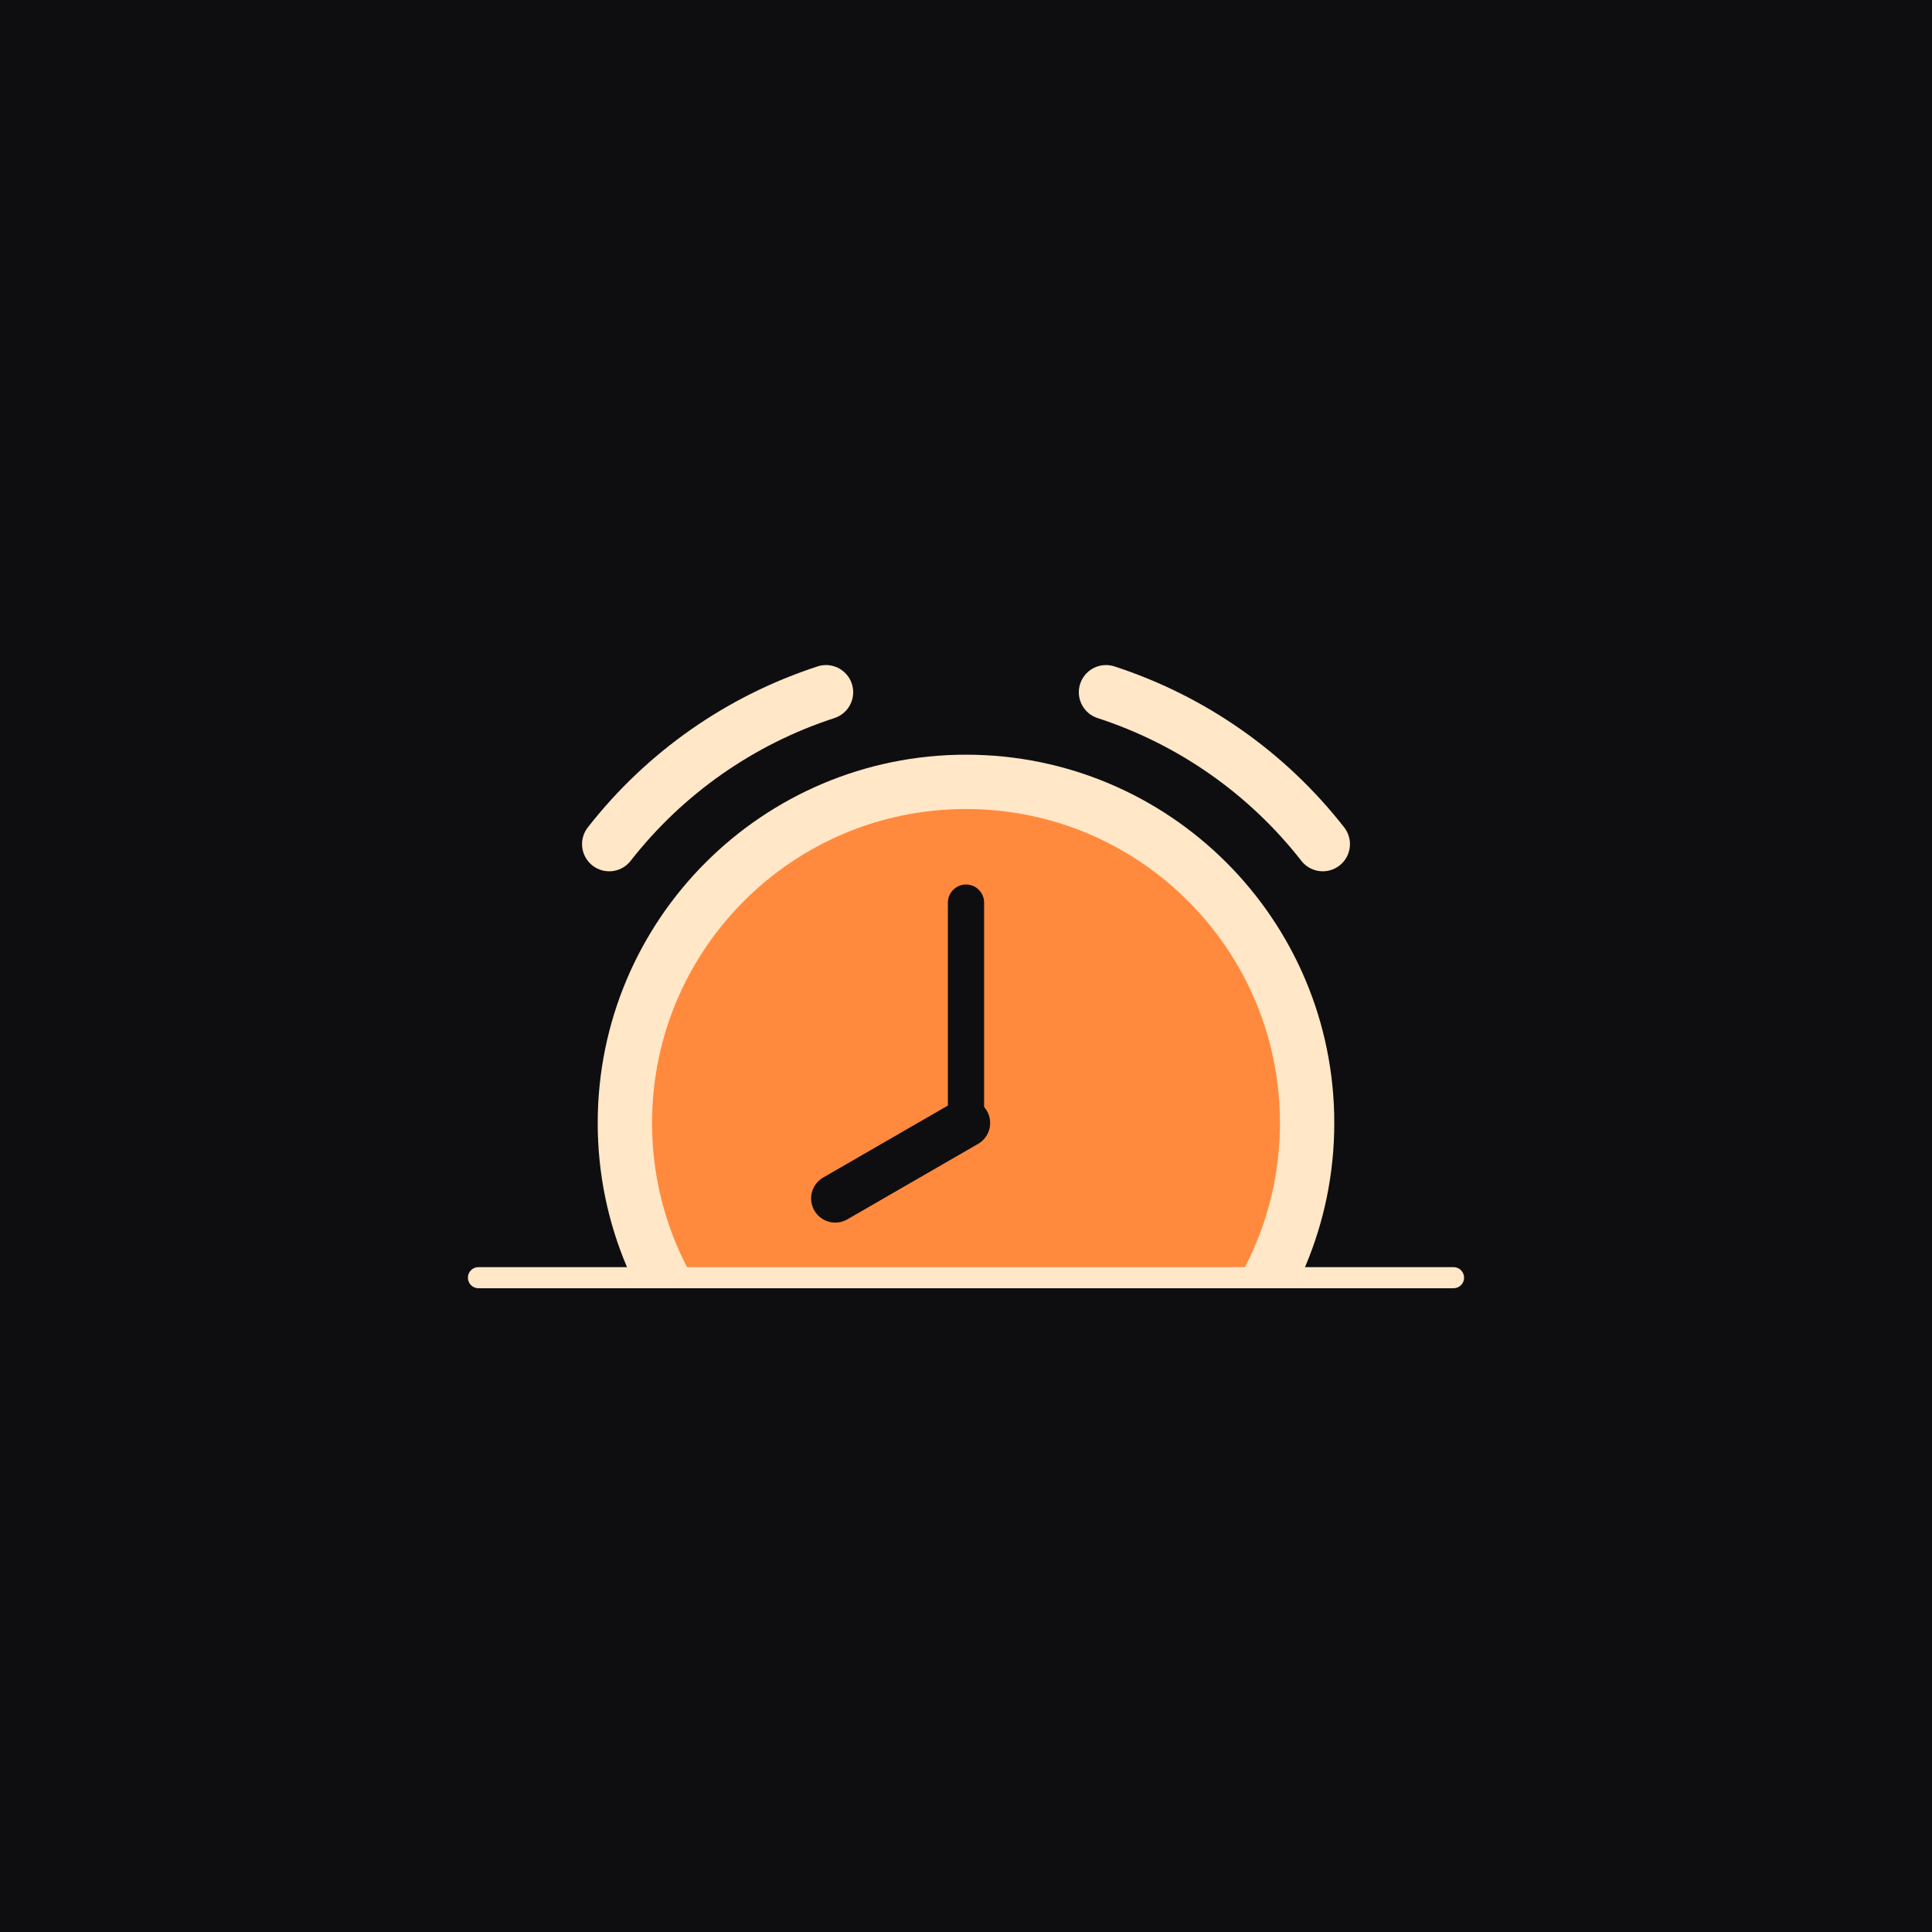
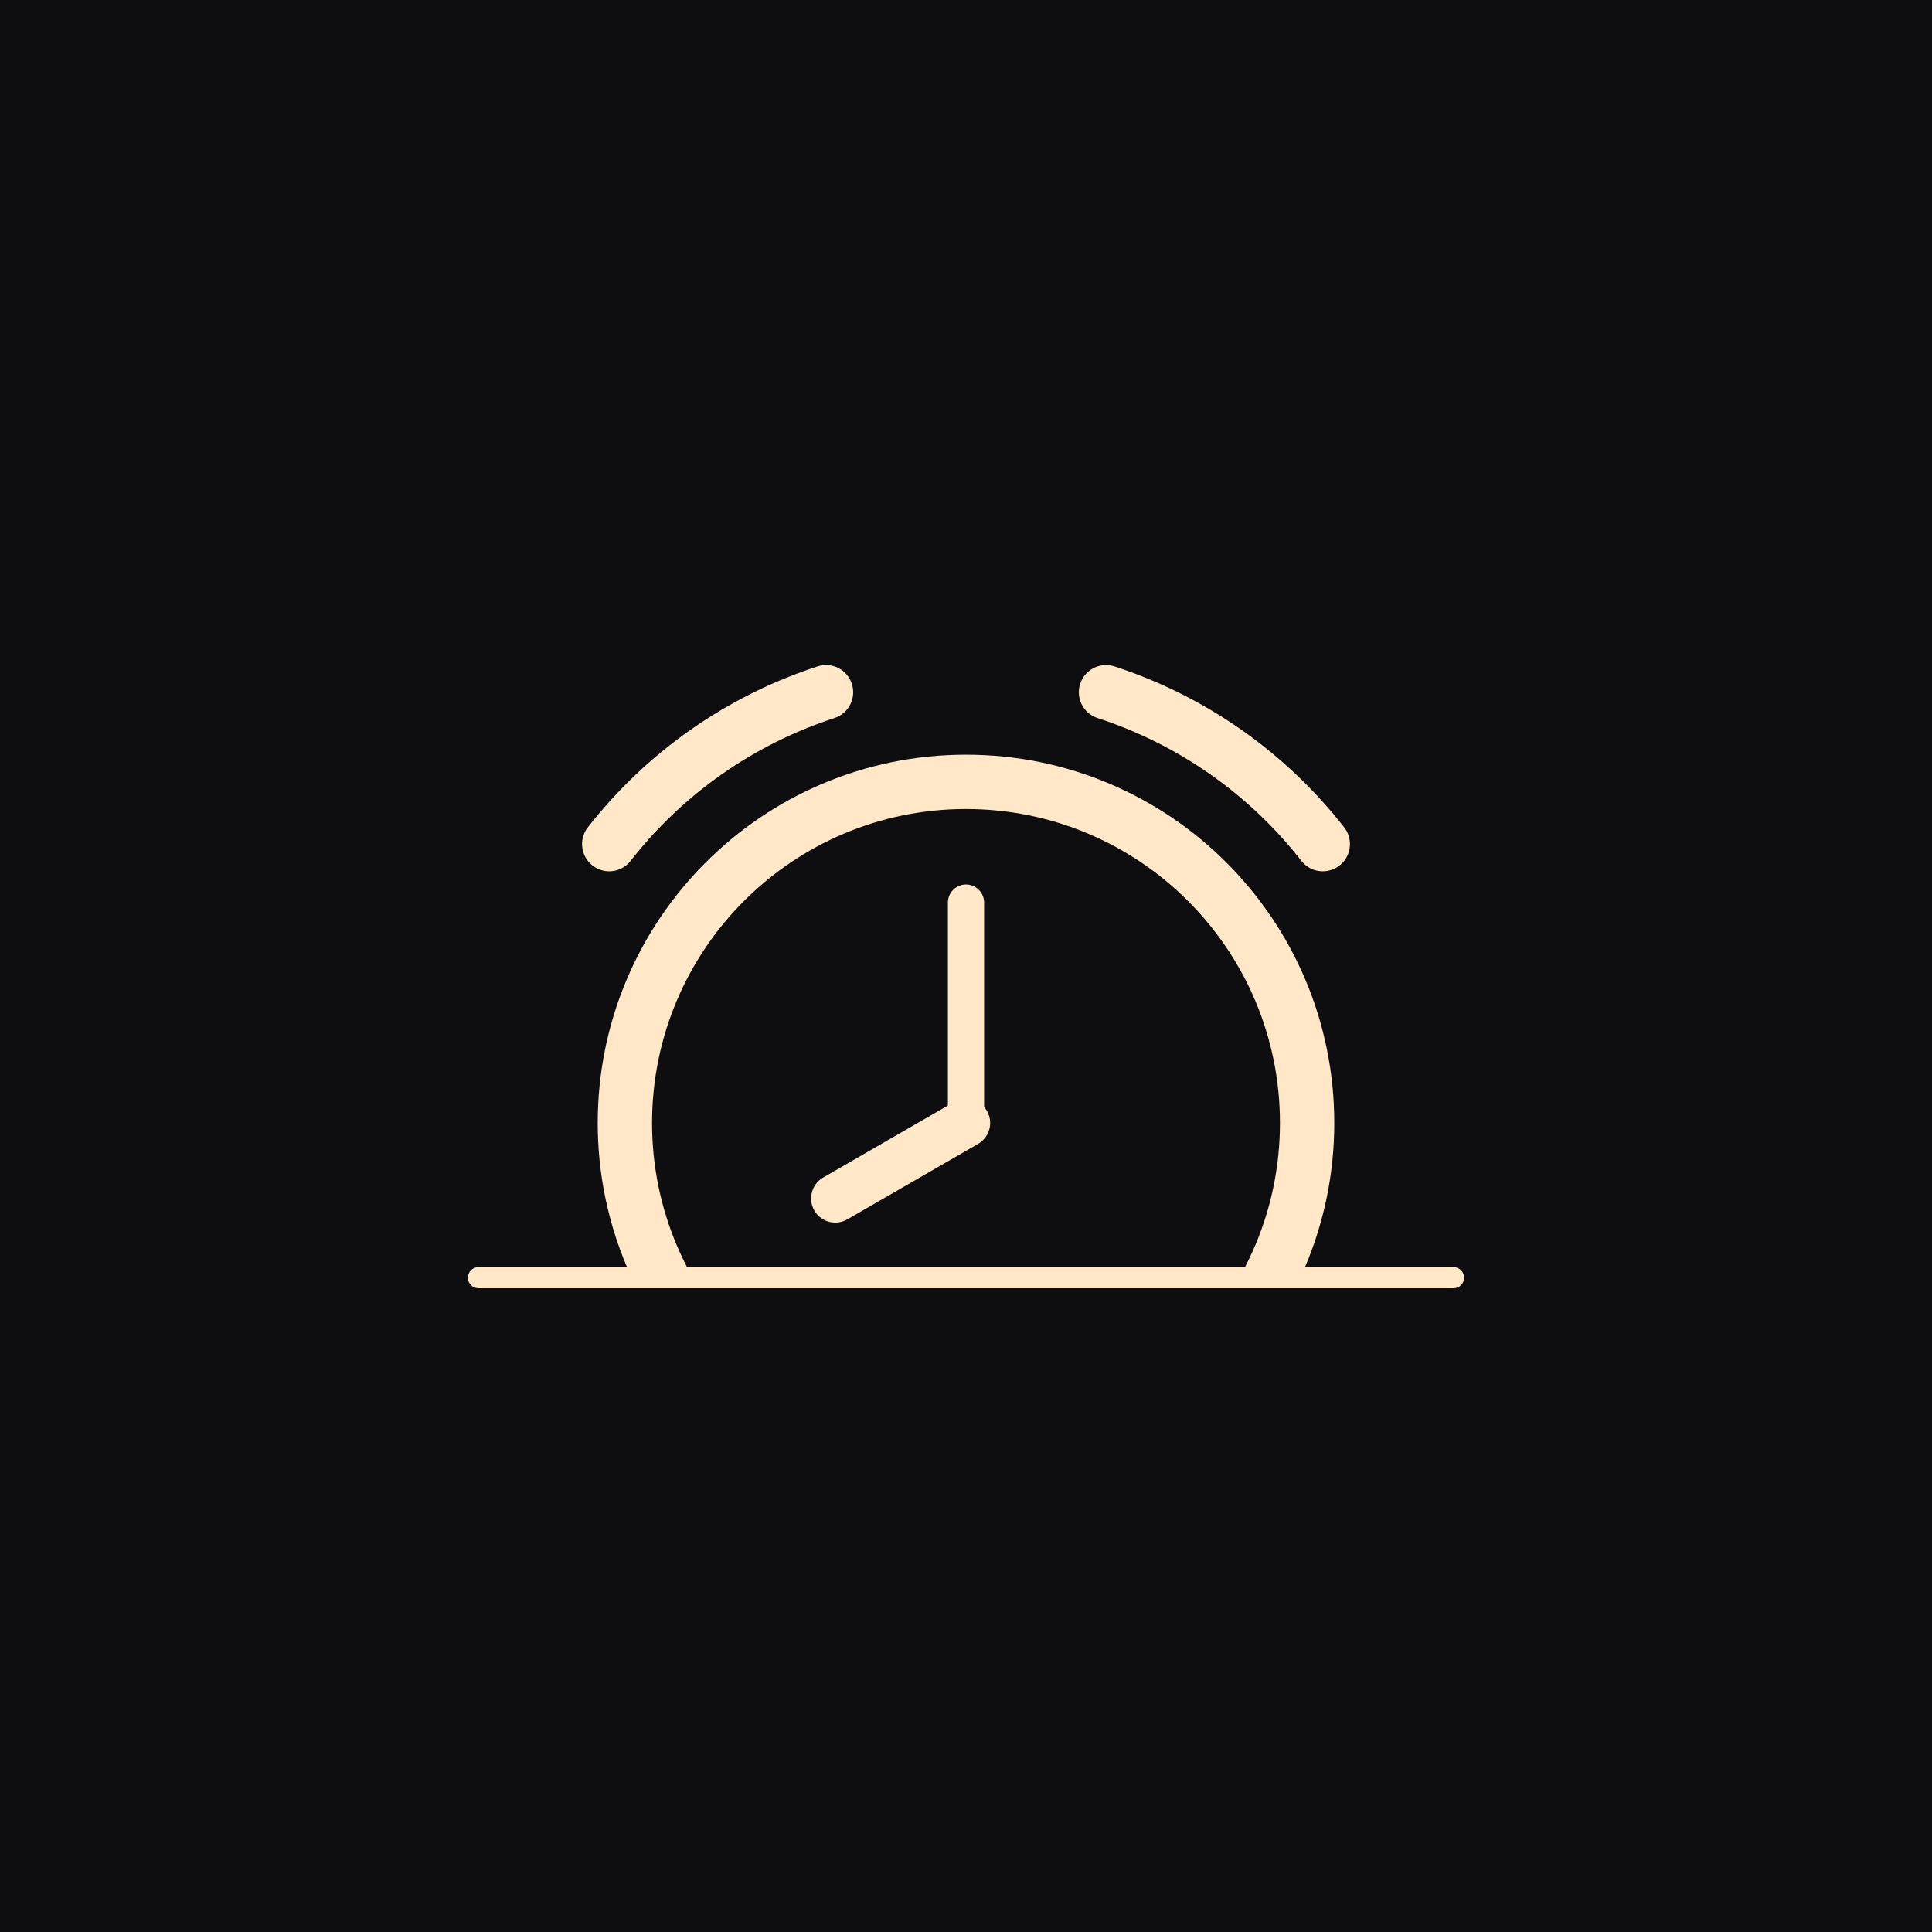
<svg xmlns="http://www.w3.org/2000/svg" viewBox="0 0 1024 1024">
  <defs>
    <clipPath id="sky">
      <rect x="0" y="0" width="1024" height="677.2" />
    </clipPath>
  </defs>
  <rect width="1024" height="1024" fill="#0E0E11" />
  <g clip-path="url(#sky)">
    <g fill="none" stroke="#FFE7C7" stroke-width="28.8" stroke-linecap="round">
      <path d="M322.9 447.4 A240.0 240.0 0 0 1 437.8 366.9" />
      <path d="M586.2 366.9 A240.0 240.0 0 0 1 701.1 447.4" />
    </g>
-     <circle cx="512" cy="595.2" r="180.8" fill="#FF8A3D" stroke="#FFE7C7" stroke-width="28.8" />
-     <g stroke="#0E0E11" stroke-linecap="round">
+     <circle cx="512" cy="595.2" r="180.8" fill="none" stroke="#FFE7C7" stroke-width="28.8" />
+     <g stroke="#FFE7C7" stroke-linecap="round">
      <line x1="512" y1="595.2" x2="512.0" y2="478.4" stroke-width="19.2" />
      <line x1="512" y1="595.2" x2="442.7" y2="635.2" stroke-width="25.6" />
    </g>
  </g>
  <rect x="248.0" y="671.6" width="528.0" height="11.2" rx="5.6" fill="#FFE7C7" />
</svg>
